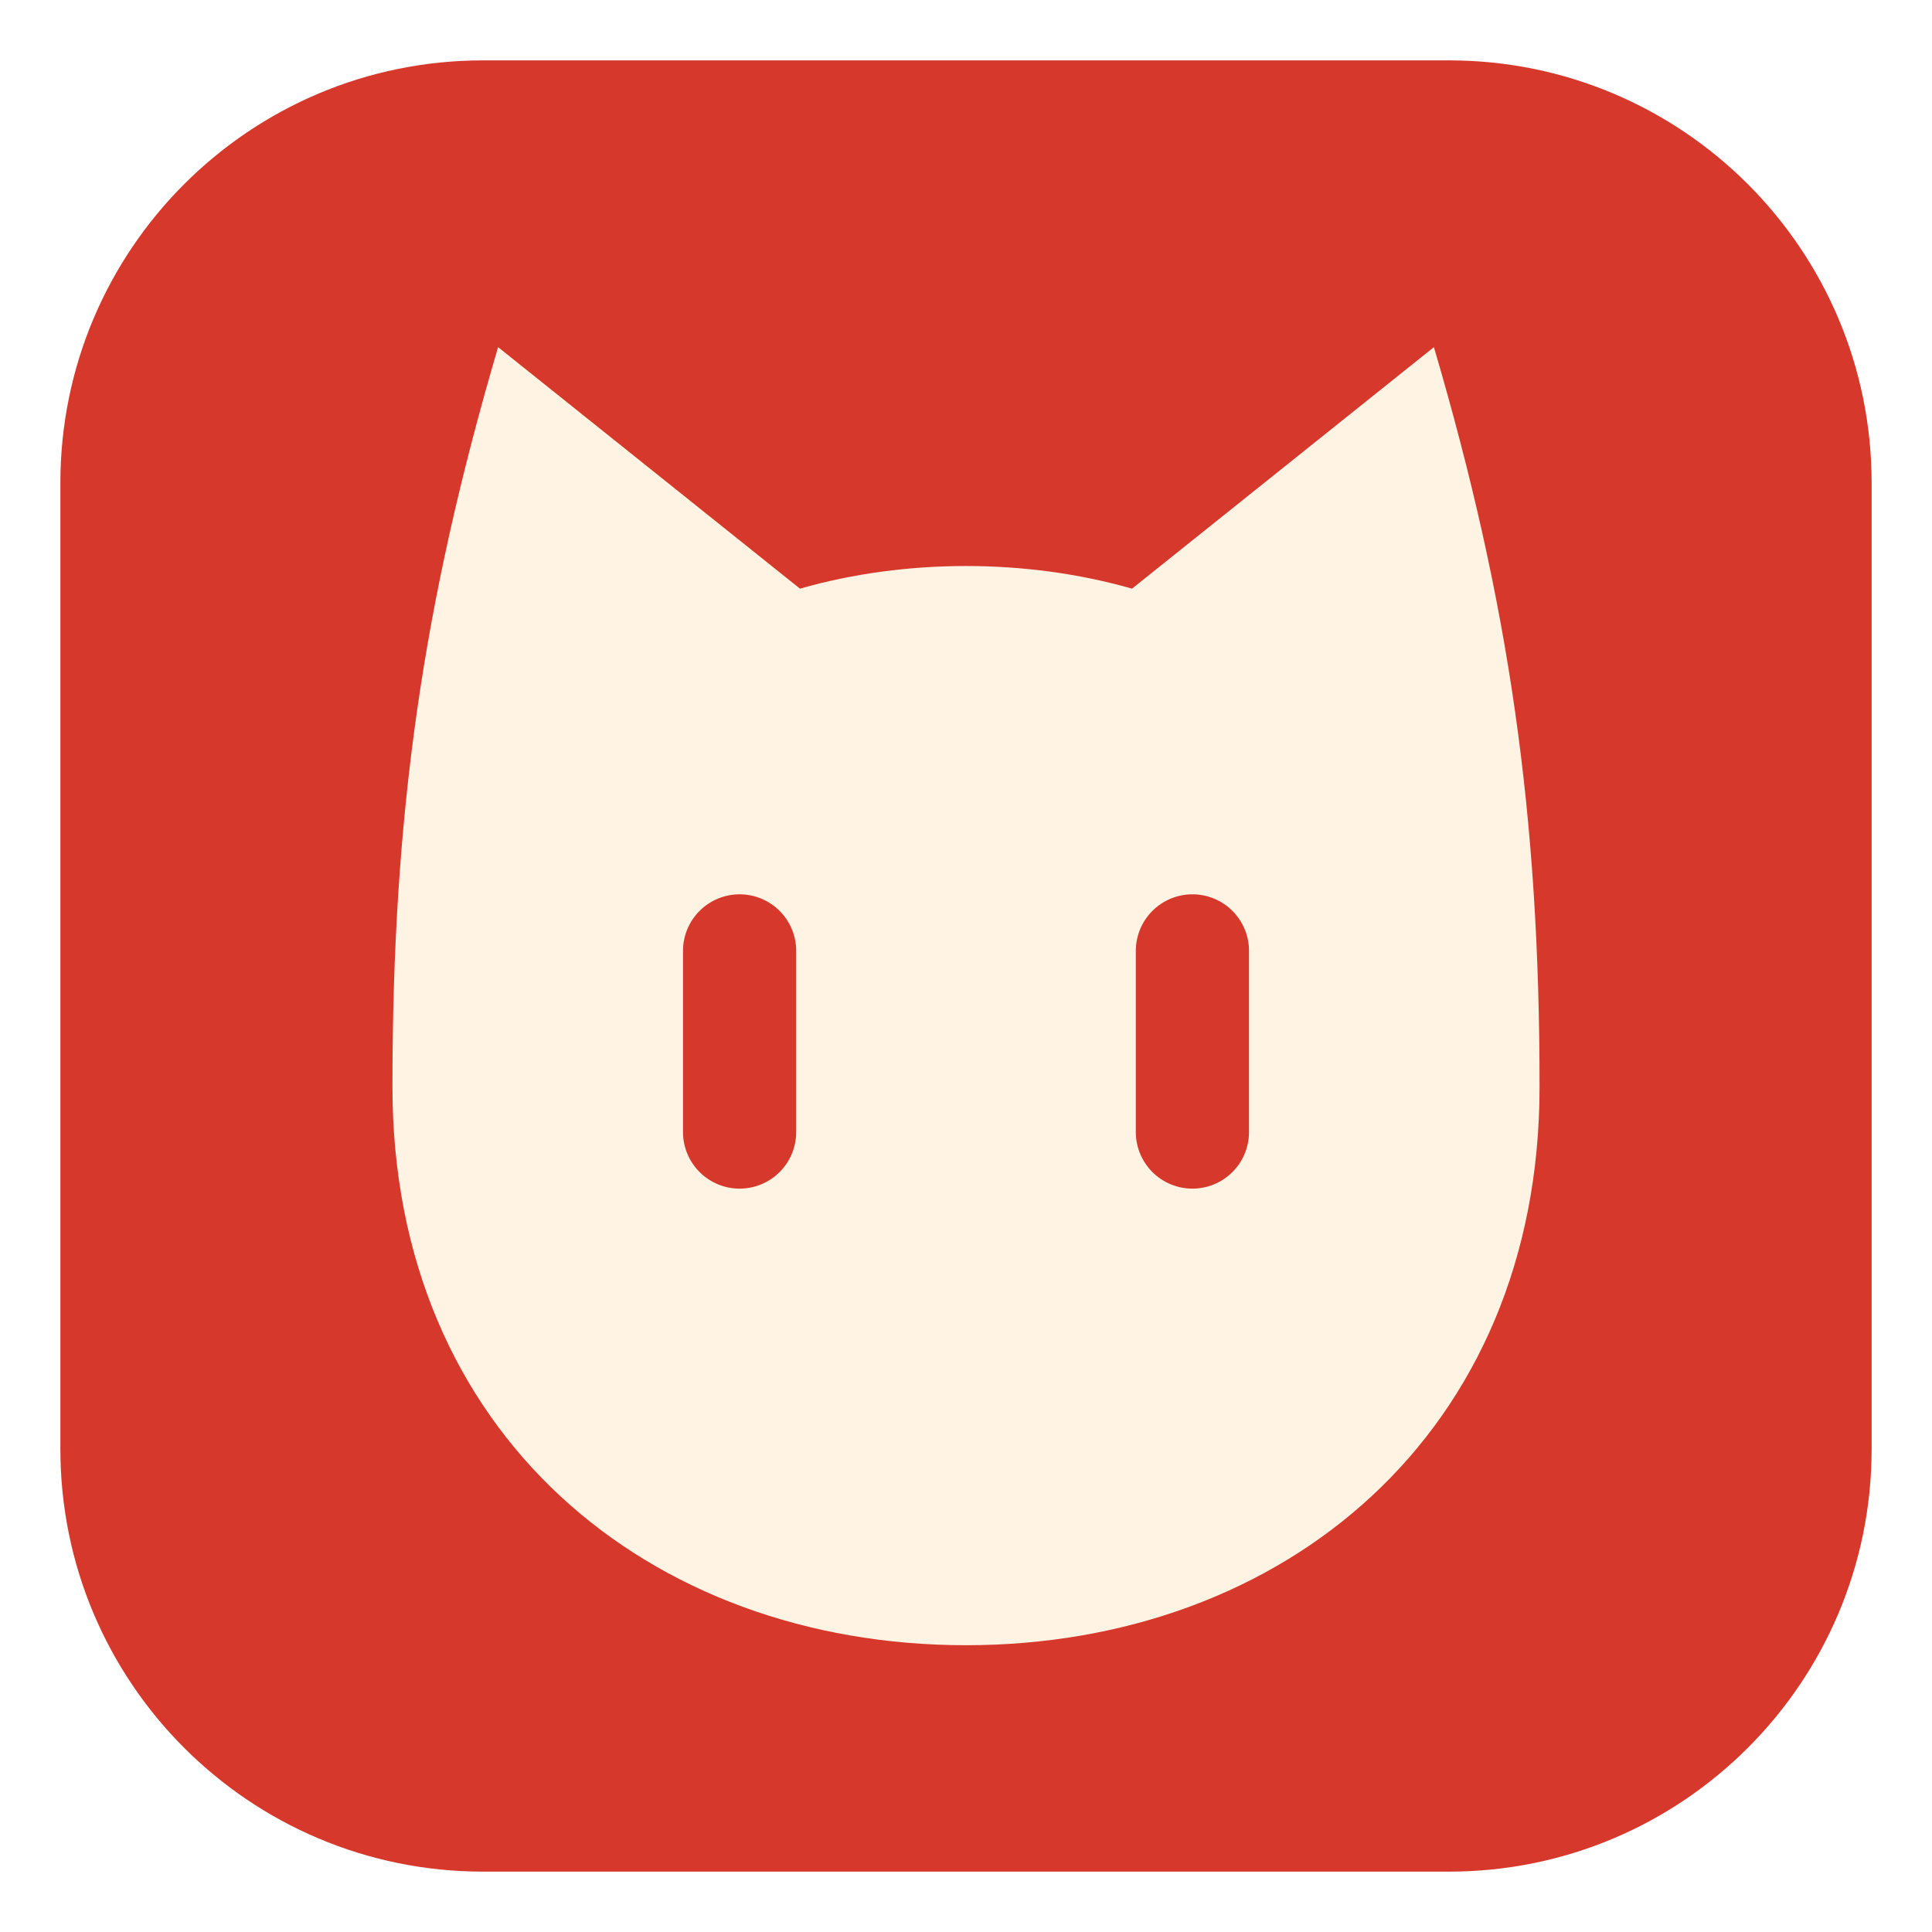
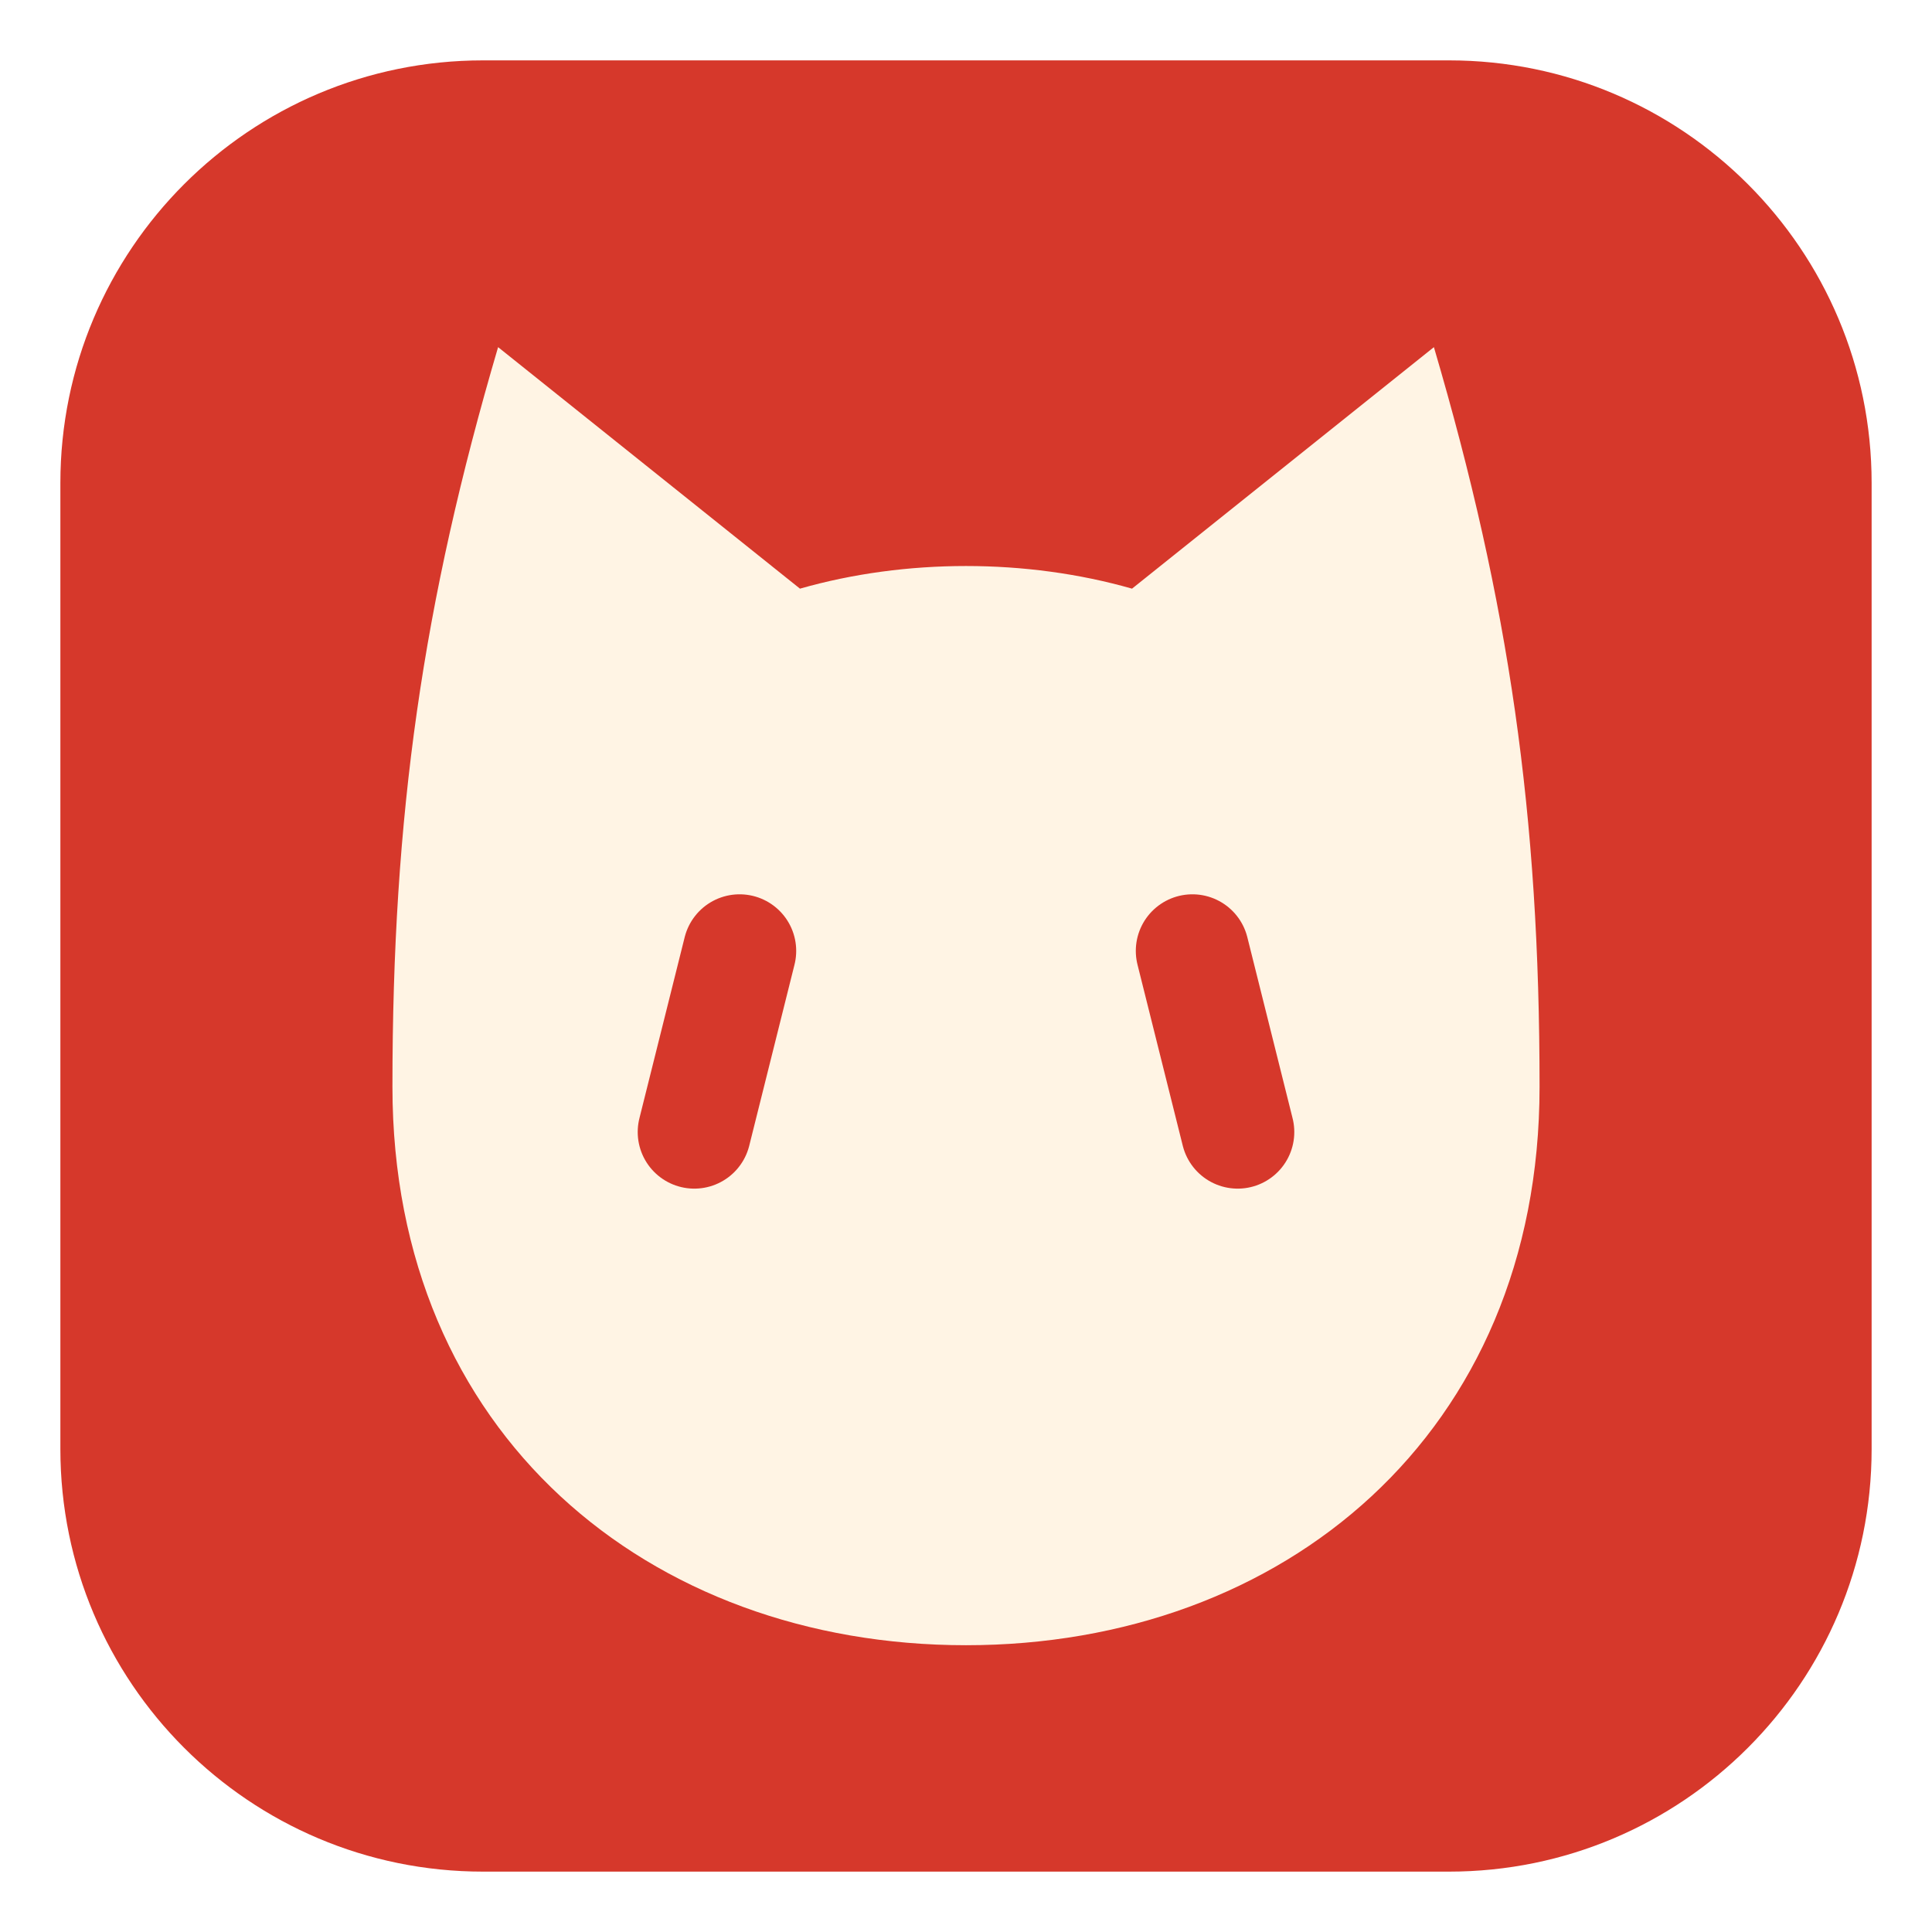
<svg xmlns="http://www.w3.org/2000/svg" viewBox="0 0 128 128" width="128" height="128" role="img" aria-label="xiao">
  <rect x="4" y="4" width="120" height="120" rx="28" fill="#D6382B" />
  <path d="M26 72 C26 54 28 40 33 23 L53 39 C60 37 68 37 75 39 L95 23 C100 40 102 54 102 72 C102 95 85 109 64 109 C43 109 26 95 26 72 Z" fill="#FFF4E4" />
  <g fill="none" stroke="#D6382B" stroke-width="7.5" stroke-linecap="round" stroke-linejoin="round">
-     <path d="M49 63 L49 75" />
-     <path d="M79 63 L79 75" />
+     <path d="M49 63 L46 75" />
+     <path d="M79 63 L82 75" />
  </g>
</svg>
